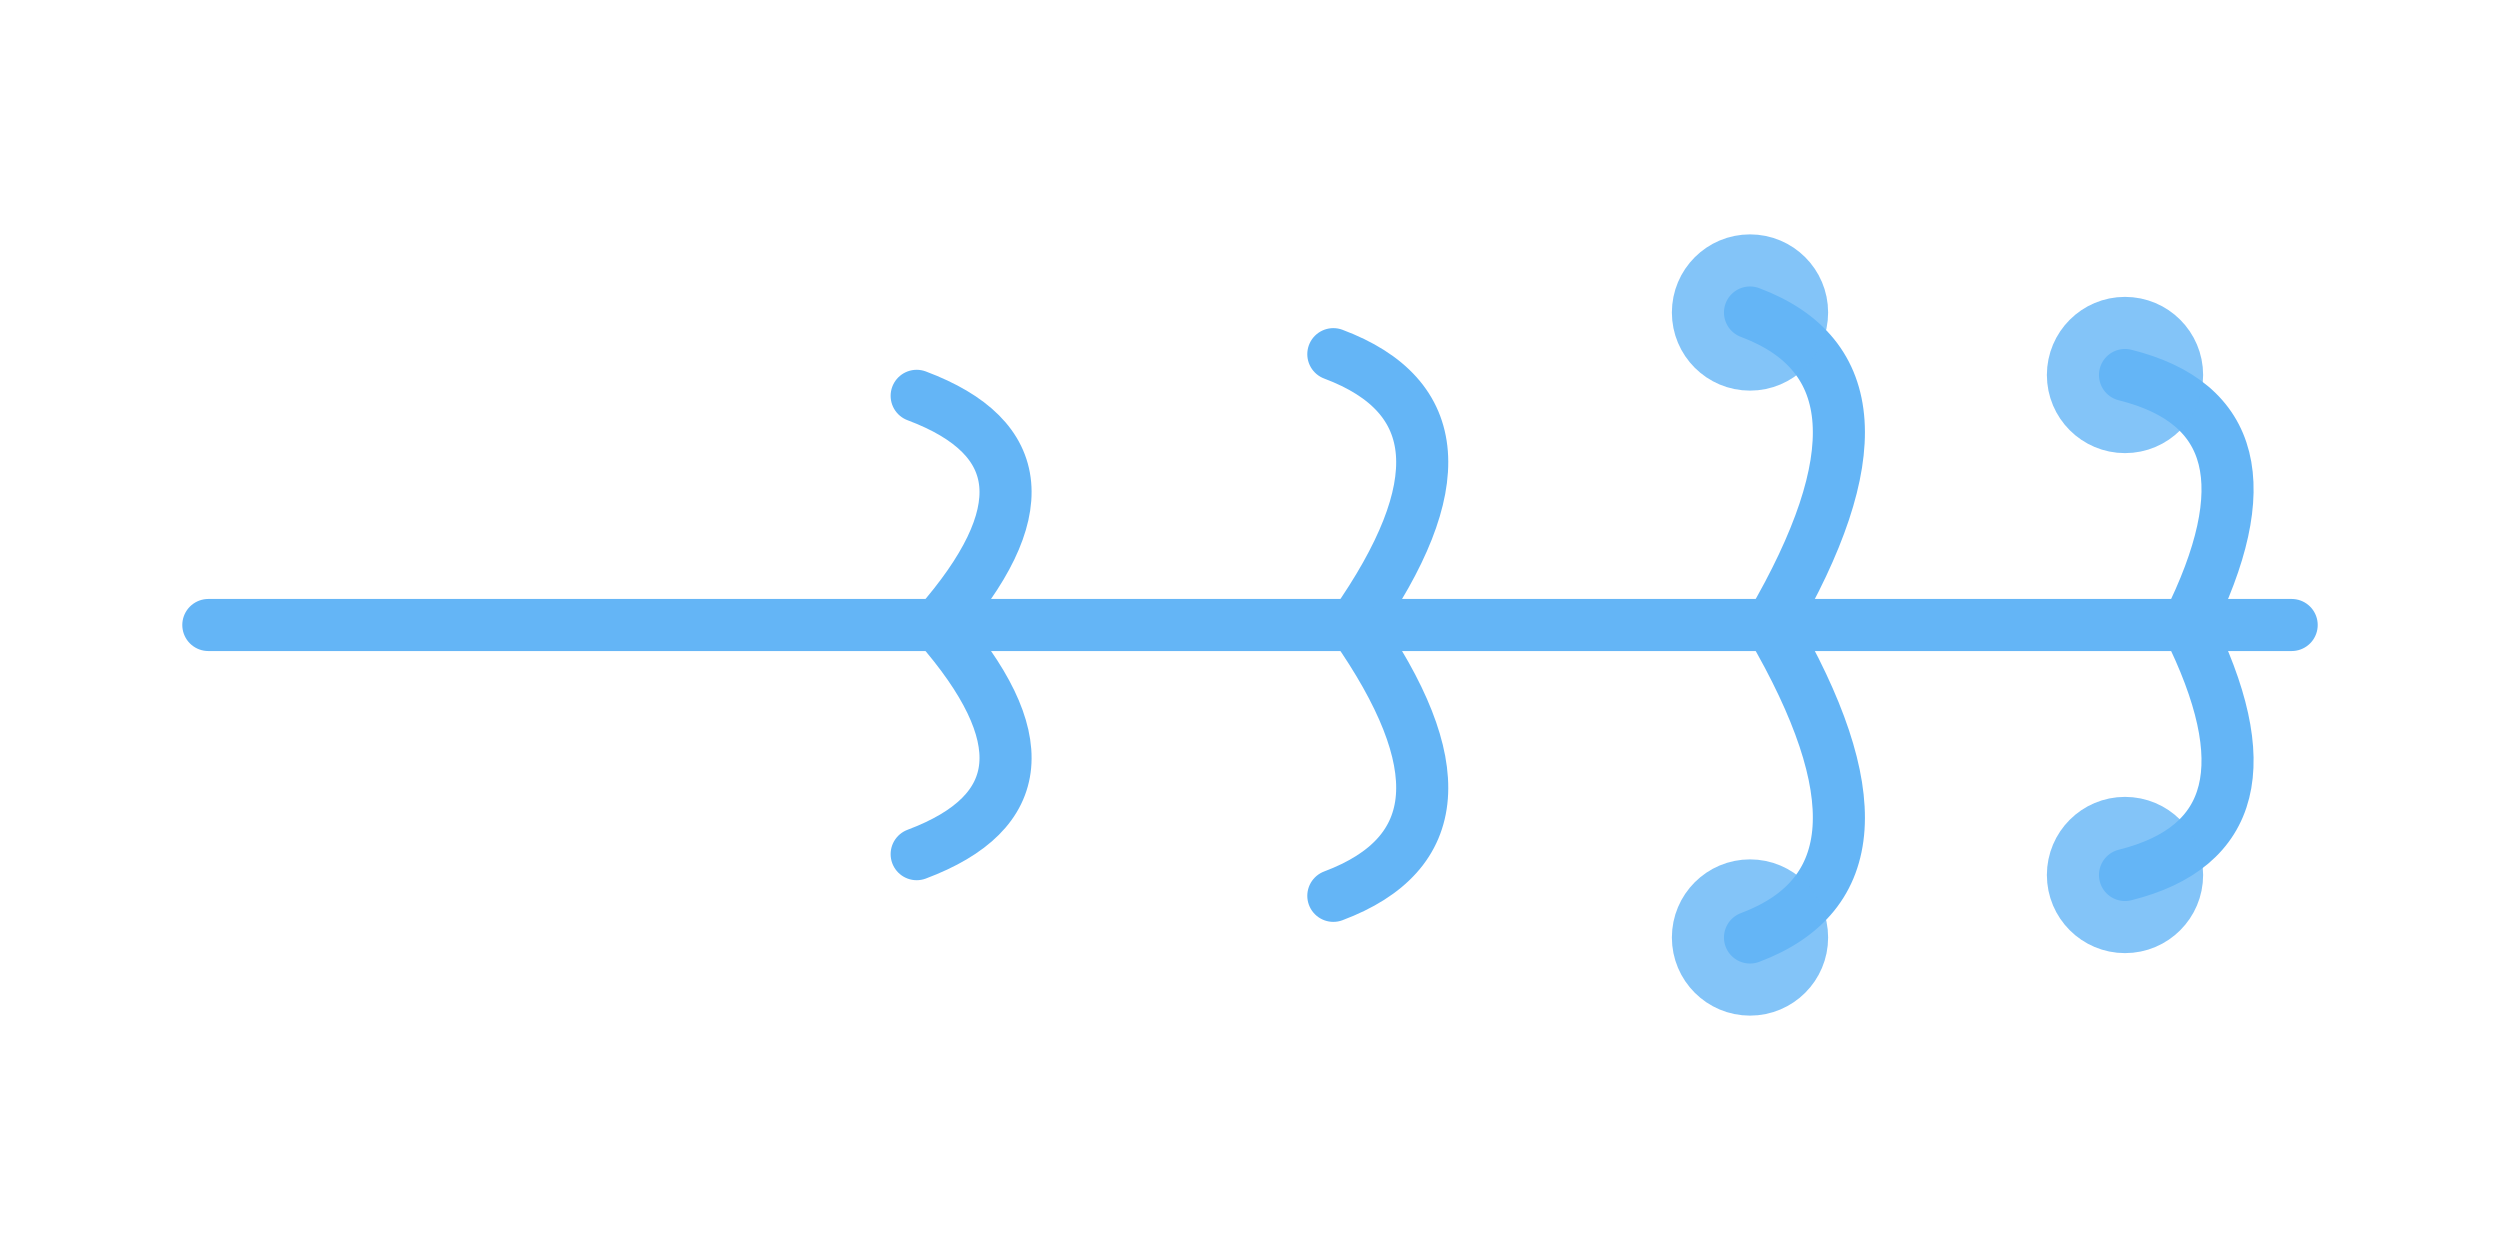
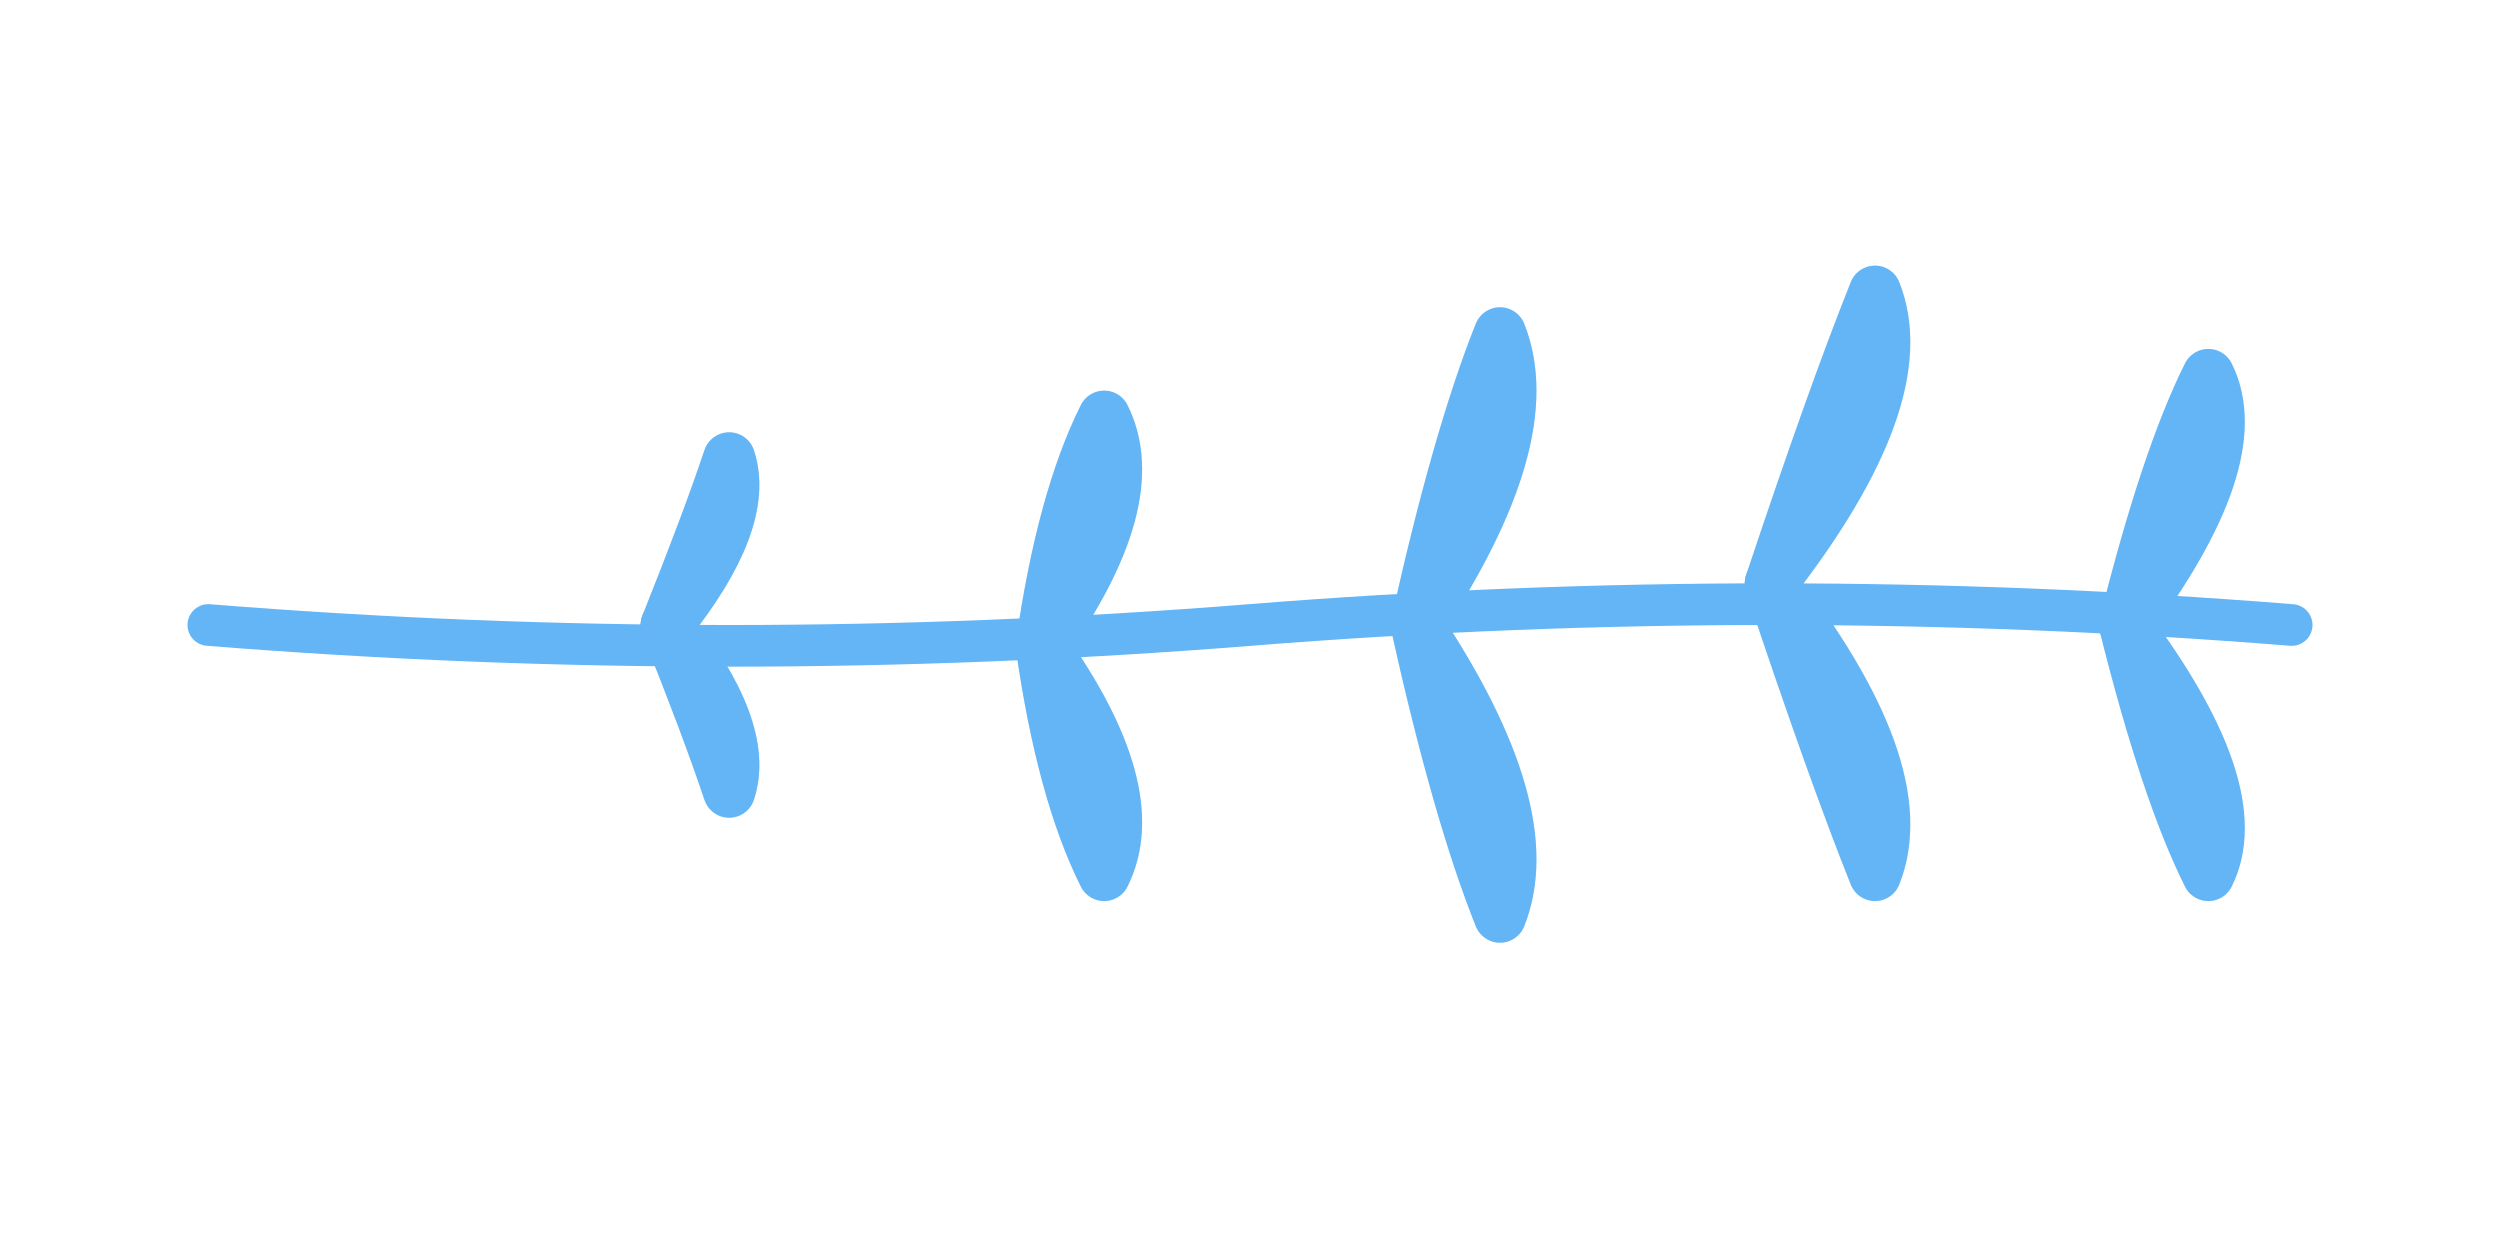
<svg xmlns="http://www.w3.org/2000/svg" width="120" height="60" viewBox="0 0 120 60">
  <g stroke="#64b5f6" fill="#64b5f6" stroke-width="2.5" stroke-linecap="round" stroke-linejoin="round">
-     <path d="M 110 30 Q 80 30, 50 30 Q 30 30, 10 30" fill="none" />
-     <path d="M 105 30 Q 110 20, 102 18" fill="none" />
-     <path d="M 105 30 Q 110 40, 102 42" fill="none" />
-     <path d="M 85 30 Q 92 18, 84 15" fill="none" />
-     <path d="M 85 30 Q 92 42, 84 45" fill="none" />
-     <path d="M 65 30 Q 72 20, 64 17" fill="none" />
-     <path d="M 65 30 Q 72 40, 64 43" fill="none" />
-     <path d="M 45 30 Q 52 22, 44 19" fill="none" />
-     <path d="M 45 30 Q 52 38, 44 41" fill="none" />
-     <circle cx="102" cy="18" r="2.5" opacity="0.8" />
-     <circle cx="102" cy="42" r="2.5" opacity="0.8" />
-     <circle cx="84" cy="15" r="2.5" opacity="0.8" />
-     <circle cx="84" cy="45" r="2.5" opacity="0.8" />
+     <path d="M 110 30 Q 85 28, 60 30 Q 35 32, 10 30" fill="none" stroke-width="2" />
+     <path d="M 102 30 Q 108 22, 106 18 Q 104 22, 102 30" fill="#64b5f6" opacity="0.3" />
+     <path d="M 102 30 Q 108 38, 106 42 Q 104 38, 102 30" fill="#64b5f6" opacity="0.3" />
+     <path d="M 102 30 Q 108 22, 106 18 Q 104 22, 102 30" fill="none" />
+     <path d="M 102 30 Q 108 38, 106 42 Q 104 38, 102 30" fill="none" />
+     <path d="M 85 28 Q 92 19, 90 14 Q 88 19, 85 28" fill="#64b5f6" opacity="0.3" />
+     <path d="M 85 28 Q 92 37, 90 42 Q 88 37, 85 28" fill="#64b5f6" opacity="0.3" />
+     <path d="M 85 28 Q 92 19, 90 14 Q 88 19, 85 28" fill="none" />
+     <path d="M 85 28 Q 92 37, 90 42 Q 88 37, 85 28" fill="none" />
+     <path d="M 68 30 Q 74 21, 72 16 Q 70 21, 68 30" fill="#64b5f6" opacity="0.3" />
+     <path d="M 68 30 Q 74 39, 72 44 Q 70 39, 68 30" fill="#64b5f6" opacity="0.3" />
+     <path d="M 68 30 Q 74 21, 72 16 Q 70 21, 68 30" fill="none" />
+     <path d="M 68 30 Q 74 39, 72 44 Q 70 39, 68 30" fill="none" />
+     <path d="M 50 31 Q 55 24, 53 20 Q 51 24, 50 31" fill="#64b5f6" opacity="0.3" />
+     <path d="M 50 31 Q 55 38, 53 42 Q 51 38, 50 31" fill="#64b5f6" opacity="0.3" />
+     <path d="M 50 31 Q 55 24, 53 20 Q 51 24, 50 31" fill="none" />
+     <path d="M 50 31 Q 55 38, 53 42 Q 51 38, 50 31" fill="none" />
+     <path d="M 32 30 Q 36 25, 35 22 Q 34 25, 32 30" fill="#64b5f6" opacity="0.3" />
+     <path d="M 32 30 Q 36 35, 35 38 Q 34 35, 32 30" fill="#64b5f6" opacity="0.3" />
+     <path d="M 32 30 Q 36 25, 35 22 Q 34 25, 32 30" fill="none" />
+     <path d="M 32 30 Q 36 35, 35 38 Q 34 35, 32 30" fill="none" />
  </g>
</svg>
